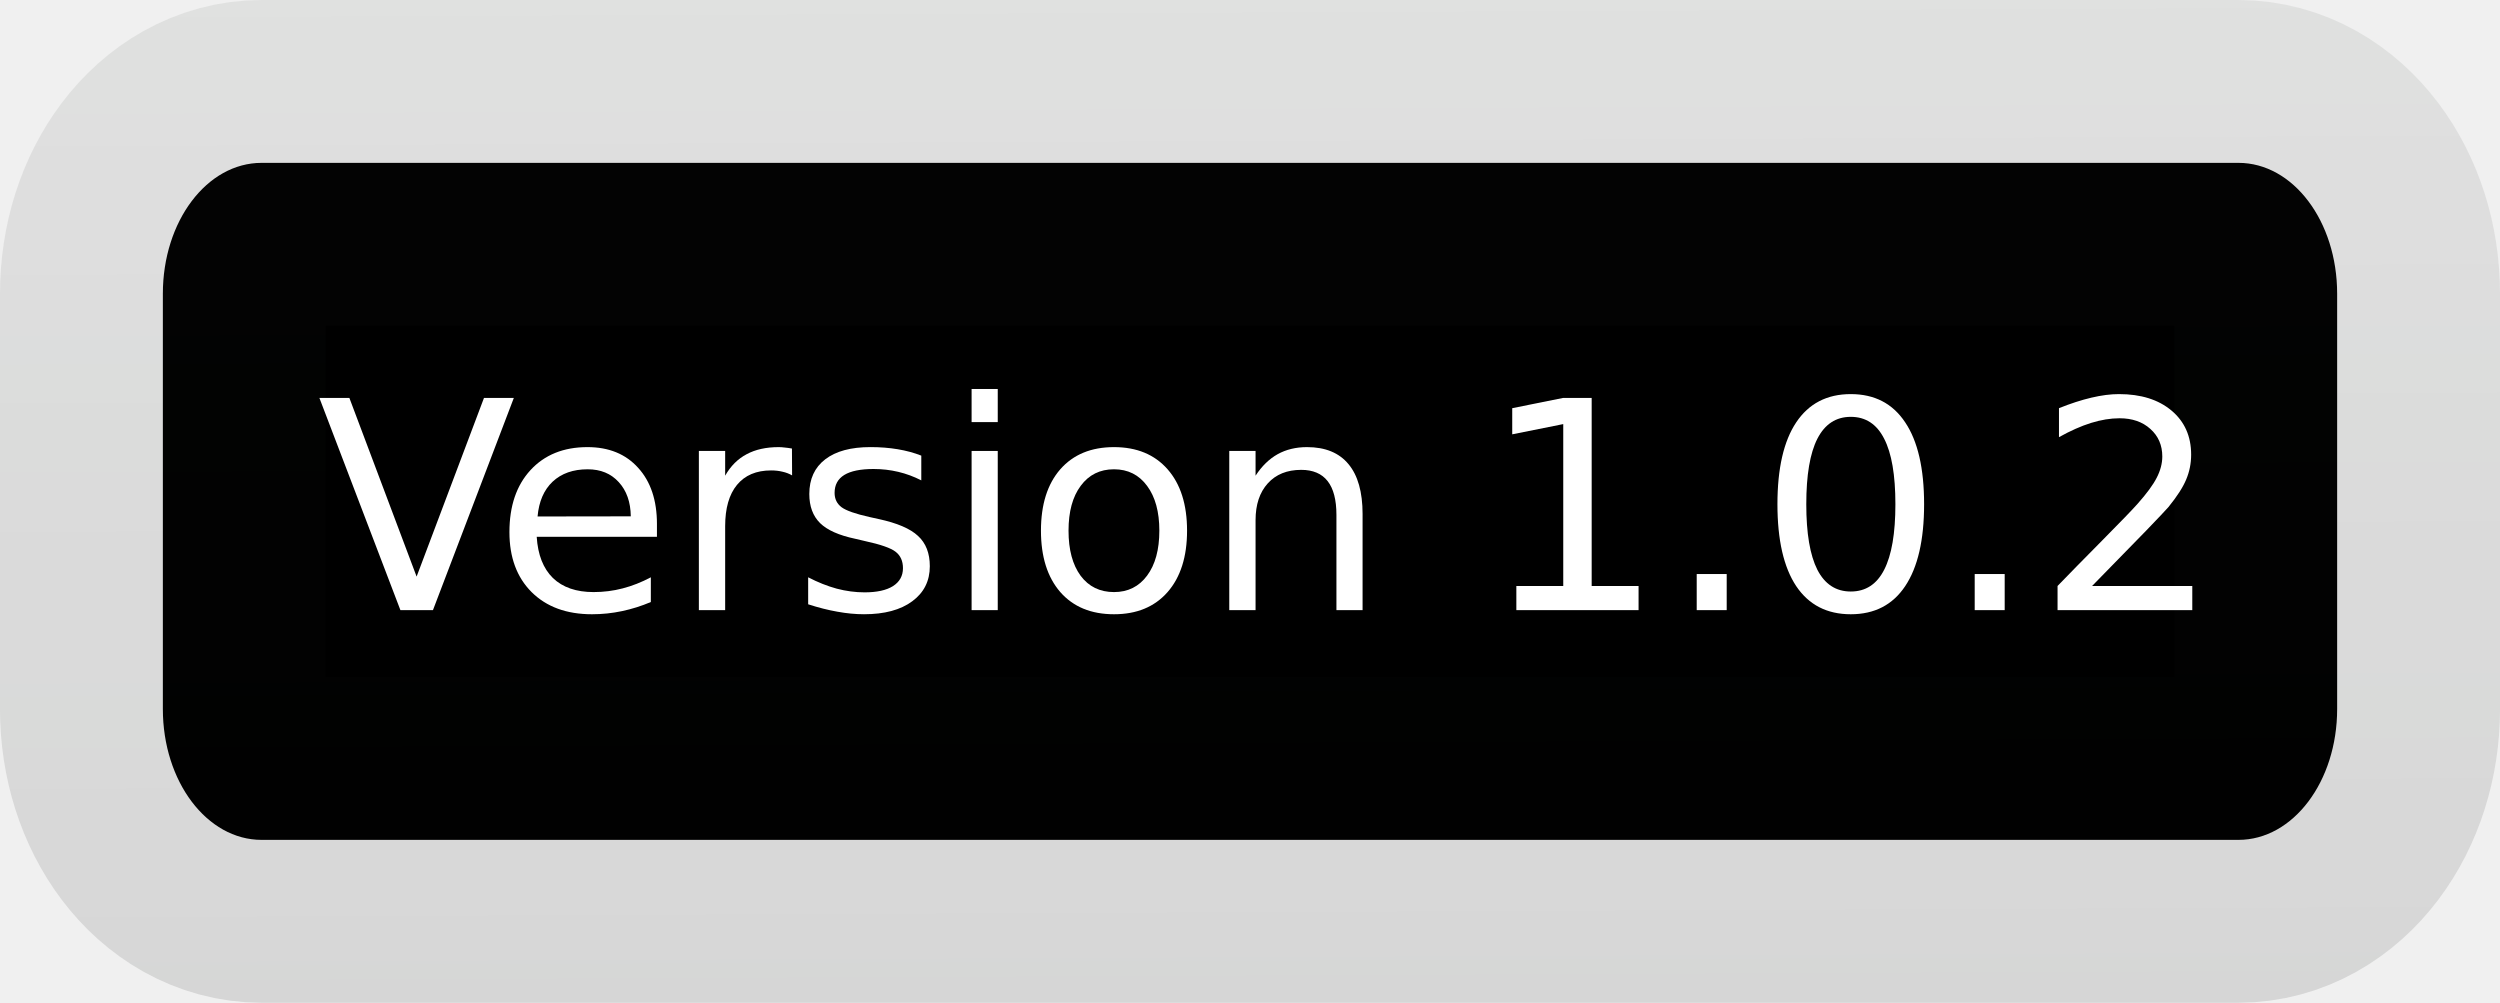
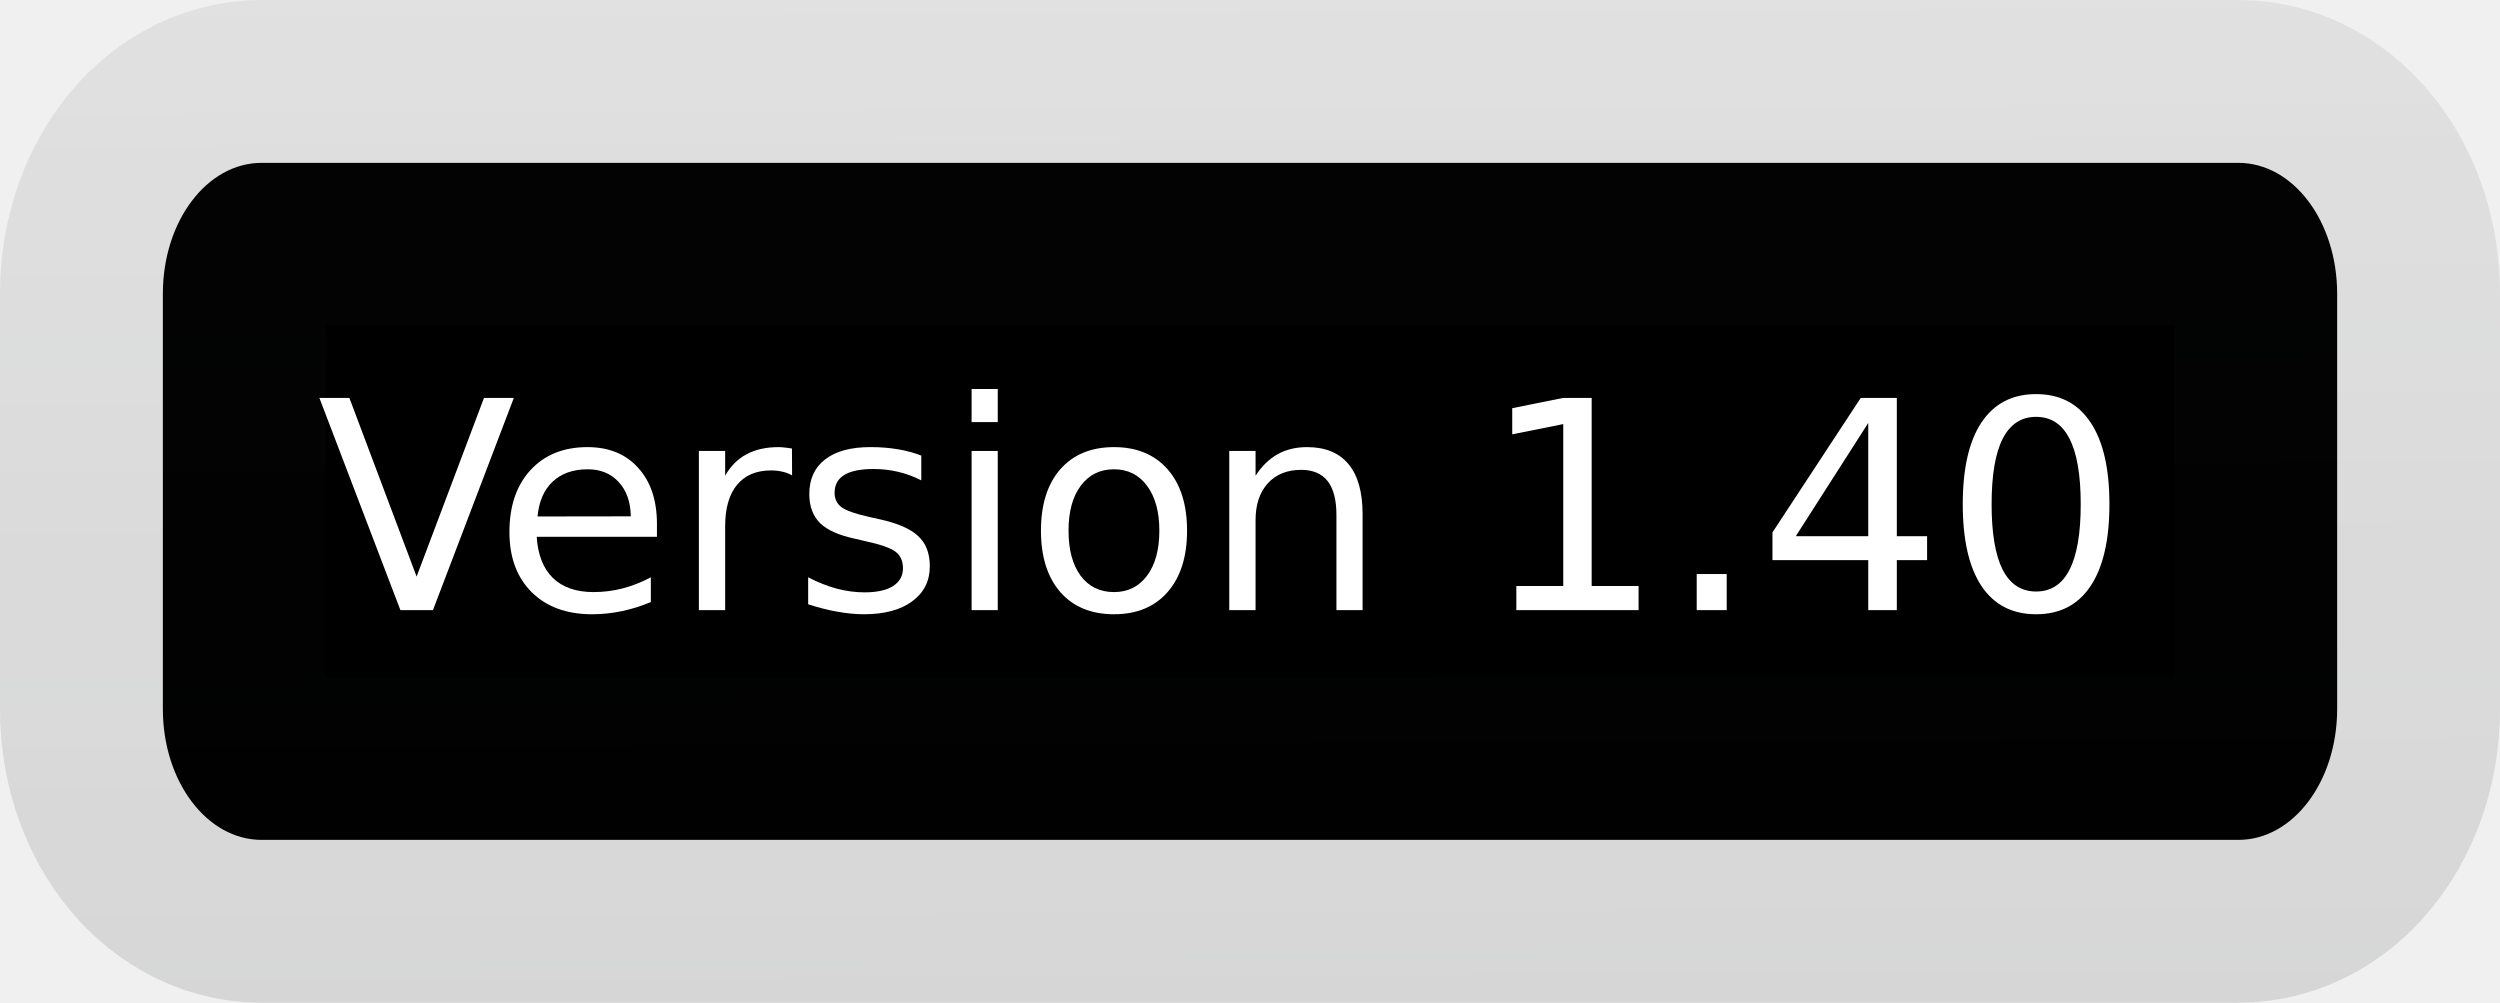
- <svg xmlns="http://www.w3.org/2000/svg" xmlns:xlink="http://www.w3.org/1999/xlink" id="svg2" version="1.1" xml:space="preserve" width="515.346" height="206.701" viewBox="0 0 515.346 206.701">
+ <svg xmlns="http://www.w3.org/2000/svg" xmlns:xlink="http://www.w3.org/1999/xlink" viewBox="0 0 515.346 206.701" height="206.701" width="515.346" xml:space="preserve" version="1.1" id="svg2">
  <defs id="defs6">
    <linearGradient id="linearGradient4393">
-       <stop style="stop-color:#ffffff;stop-opacity:1;" offset="0" id="stop4395" />
-       <stop style="stop-color:#ffffff;stop-opacity:0;" offset="1" id="stop4397" />
+       <stop id="stop4395" offset="0" style="stop-color:#ffffff;stop-opacity:1;" />
+       <stop id="stop4397" offset="1" style="stop-color:#ffffff;stop-opacity:0;" />
    </linearGradient>
    <linearGradient id="linearGradient4391">
-       <stop style="stop-color:#000000;stop-opacity:1;" offset="0" id="stop4371" />
-       <stop style="stop-color:#89a08d;stop-opacity:0" offset="1" id="stop4373" />
+       <stop id="stop4371" offset="0" style="stop-color:#000000;stop-opacity:1;" />
+       <stop id="stop4373" offset="1" style="stop-color:#89a08d;stop-opacity:0" />
    </linearGradient>
-     <linearGradient xlink:href="#linearGradient4391" id="linearGradient4375" x1="261.405" y1="-297.764" x2="258.722" y2="-908.459" gradientUnits="userSpaceOnUse" />
-     <linearGradient xlink:href="#linearGradient4393" id="linearGradient4399" x1="300.752" y1="28.951" x2="300.341" y2="727.534" gradientUnits="userSpaceOnUse" />
+     <linearGradient gradientUnits="userSpaceOnUse" y2="-908.459" x2="258.722" y1="-297.764" x1="261.405" id="linearGradient4375" xlink:href="#linearGradient4391" />
+     <linearGradient gradientUnits="userSpaceOnUse" y2="727.534" x2="300.341" y1="28.951" x1="300.752" id="linearGradient4399" xlink:href="#linearGradient4393" />
  </defs>
-   <g id="g10" transform="matrix(1.25,0,0,-1.25,-54.68403,594.9541)">
-     <path style="fill:#000000;fill-opacity:1;stroke:url(#linearGradient4375);stroke-width:53.714;stroke-linecap:round;stroke-linejoin:round;stroke-miterlimit:4;stroke-dasharray:none;stroke-opacity:0.113" d="m 86.889,-449.106 325.994,0 c 9.022,0 16.285,9.625 16.285,21.58 l 0,68.487 c 0,11.955 -7.263,21.58 -16.285,21.58 l -325.994,0 c -9.022,0 -16.285,-9.625 -16.285,-21.58 l 0,-68.487 c 0,-11.955 7.263,-21.58 16.285,-21.58 z" id="rect4214" transform="scale(1,-1)" />
-     <text transform="scale(1,-1)" xml:space="preserve" style="font-style:normal;font-variant:normal;font-weight:normal;font-stretch:normal;font-size:8px;line-height:1000%;font-family:'Myriad Pro';-inkscape-font-specification:'Myriad Pro';letter-spacing:0px;word-spacing:0px;fill:#000000;fill-opacity:1;stroke:none;stroke-width:1px;stroke-linecap:butt;stroke-linejoin:miter;stroke-opacity:1" x="271.858" y="-389.364" id="text4975">
-       <tspan id="tspan4977" x="271.858" y="-389.364" />
+   <g transform="matrix(1.25,0,0,-1.25,-54.68403,594.9541)" id="g10">
+     <path id="rect4214" d="m 86.889,-449.106 325.994,0 c 9.022,0 16.285,9.625 16.285,21.58 l 0,68.487 c 0,11.955 -7.263,21.58 -16.285,21.58 l -325.994,0 c -9.022,0 -16.285,-9.625 -16.285,-21.58 l 0,-68.487 c 0,-11.955 7.263,-21.58 16.285,-21.58 z" style="fill:#000000;fill-opacity:1;stroke:url(#linearGradient4375);stroke-width:53.714;stroke-linecap:round;stroke-linejoin:round;stroke-miterlimit:4;stroke-dasharray:none;stroke-opacity:0.113" transform="scale(1,-1)" />
+     <text id="text4975" y="-389.364" x="271.858" style="font-style:normal;font-variant:normal;font-weight:normal;font-stretch:normal;font-size:8px;line-height:1000%;font-family:'Myriad Pro';-inkscape-font-specification:'Myriad Pro';letter-spacing:0px;word-spacing:0px;fill:#000000;fill-opacity:1;stroke:none;stroke-width:1px;stroke-linecap:butt;stroke-linejoin:miter;stroke-opacity:1" xml:space="preserve" transform="scale(1,-1)">
+       <tspan y="-389.364" x="271.858" id="tspan4977" />
    </text>
    <g transform="scale(1,-1)" style="font-style:normal;font-variant:normal;font-weight:normal;font-stretch:normal;font-size:8px;line-height:1000%;font-family:'Myriad Pro';-inkscape-font-specification:'Myriad Pro';letter-spacing:0px;word-spacing:0px;fill:#000000;fill-opacity:1;stroke:none;stroke-width:1px;stroke-linecap:butt;stroke-linejoin:miter;stroke-opacity:1" id="text4179">
-       <path d="m 109.779,-375.346 -13.359,-34.992 4.945,0 11.086,29.461 11.109,-29.461 4.922,0 -13.336,34.992 -5.367,0 z" style="font-style:normal;font-variant:normal;font-weight:normal;font-stretch:normal;font-size:48px;font-family:'Noto Sans Lisu';-inkscape-font-specification:'Noto Sans Lisu';fill:#ffffff" id="path4222" />
-       <path d="m 152.084,-389.549 0,2.109 -19.828,0 q 0.281,4.453 2.672,6.797 2.414,2.32 6.703,2.32 2.484,0 4.805,-0.609 2.344,-0.609 4.641,-1.828 l 0,4.078 q -2.32,0.984 -4.758,1.5 -2.438,0.516 -4.945,0.516 -6.281,0 -9.961,-3.656 -3.656,-3.656 -3.656,-9.891 0,-6.445 3.469,-10.219 3.492,-3.797 9.398,-3.797 5.297,0 8.367,3.422 3.094,3.398 3.094,9.258 z m -4.312,-1.266 q -0.047,-3.539 -1.992,-5.648 -1.922,-2.109 -5.109,-2.109 -3.609,0 -5.789,2.039 -2.156,2.039 -2.484,5.742 l 15.375,-0.023 z" style="font-style:normal;font-variant:normal;font-weight:normal;font-stretch:normal;font-size:48px;font-family:'Noto Sans Lisu';-inkscape-font-specification:'Noto Sans Lisu';fill:#ffffff" id="path4224" />
-       <path d="m 174.373,-397.565 q -0.727,-0.422 -1.594,-0.609 -0.844,-0.211 -1.875,-0.211 -3.656,0 -5.625,2.391 -1.945,2.367 -1.945,6.82 l 0,13.828 -4.336,0 0,-26.25 4.336,0 0,4.078 q 1.359,-2.391 3.539,-3.539 2.18,-1.172 5.297,-1.172 0.445,0 0.984,0.07 0.539,0.047 1.195,0.164 l 0.023,4.43 z" style="font-style:normal;font-variant:normal;font-weight:normal;font-stretch:normal;font-size:48px;font-family:'Noto Sans Lisu';-inkscape-font-specification:'Noto Sans Lisu';fill:#ffffff" id="path4226" />
-       <path d="m 195.678,-400.823 0,4.078 q -1.828,-0.938 -3.797,-1.406 -1.969,-0.469 -4.078,-0.469 -3.211,0 -4.828,0.984 -1.594,0.984 -1.594,2.953 0,1.5 1.148,2.367 1.148,0.844 4.617,1.617 l 1.477,0.328 q 4.594,0.984 6.516,2.789 1.945,1.781 1.945,4.992 0,3.656 -2.906,5.789 -2.883,2.133 -7.945,2.133 -2.109,0 -4.406,-0.422 -2.273,-0.398 -4.805,-1.219 l 0,-4.453 q 2.391,1.242 4.711,1.875 2.32,0.609 4.594,0.609 3.047,0 4.688,-1.031 1.641,-1.055 1.641,-2.953 0,-1.758 -1.195,-2.695 -1.172,-0.938 -5.18,-1.805 l -1.5,-0.352 q -4.008,-0.844 -5.789,-2.578 -1.781,-1.758 -1.781,-4.805 0,-3.703 2.625,-5.719 2.625,-2.016 7.453,-2.016 2.391,0 4.5,0.352 2.109,0.352 3.891,1.055 z" style="font-style:normal;font-variant:normal;font-weight:normal;font-stretch:normal;font-size:48px;font-family:'Noto Sans Lisu';-inkscape-font-specification:'Noto Sans Lisu';fill:#ffffff" id="path4228" />
-       <path d="m 203.974,-401.596 4.312,0 0,26.25 -4.312,0 0,-26.25 z m 0,-10.219 4.312,0 0,5.461 -4.312,0 0,-5.461 z" style="font-style:normal;font-variant:normal;font-weight:normal;font-stretch:normal;font-size:48px;font-family:'Noto Sans Lisu';-inkscape-font-specification:'Noto Sans Lisu';fill:#ffffff" id="path4230" />
-       <path d="m 227.459,-398.573 q -3.469,0 -5.484,2.719 -2.016,2.695 -2.016,7.406 0,4.711 1.992,7.43 2.016,2.695 5.508,2.695 3.445,0 5.461,-2.719 2.016,-2.719 2.016,-7.406 0,-4.664 -2.016,-7.383 -2.016,-2.742 -5.461,-2.742 z m 0,-3.656 q 5.625,0 8.836,3.656 3.211,3.656 3.211,10.125 0,6.445 -3.211,10.125 -3.211,3.656 -8.836,3.656 -5.648,0 -8.859,-3.656 -3.188,-3.68 -3.188,-10.125 0,-6.469 3.188,-10.125 3.211,-3.656 8.859,-3.656 z" style="font-style:normal;font-variant:normal;font-weight:normal;font-stretch:normal;font-size:48px;font-family:'Noto Sans Lisu';-inkscape-font-specification:'Noto Sans Lisu';fill:#ffffff" id="path4232" />
-       <path d="m 268.451,-391.19 0,15.844 -4.312,0 0,-15.703 q 0,-3.727 -1.453,-5.578 -1.453,-1.852 -4.359,-1.852 -3.492,0 -5.508,2.227 -2.016,2.227 -2.016,6.07 l 0,14.836 -4.336,0 0,-26.25 4.336,0 0,4.078 q 1.547,-2.367 3.633,-3.539 2.109,-1.172 4.852,-1.172 4.523,0 6.844,2.812 2.32,2.789 2.32,8.227 z" style="font-style:normal;font-variant:normal;font-weight:normal;font-stretch:normal;font-size:48px;font-family:'Noto Sans Lisu';-inkscape-font-specification:'Noto Sans Lisu';fill:#ffffff" id="path4234" />
-       <path d="m 293.81,-379.331 7.734,0 0,-26.695 -8.414,1.688 0,-4.312 8.367,-1.688 4.734,0 0,31.008 7.734,0 0,3.984 -20.156,0 0,-3.984 z" style="font-style:normal;font-variant:normal;font-weight:normal;font-stretch:normal;font-size:48px;font-family:'Noto Sans Lisu';-inkscape-font-specification:'Noto Sans Lisu';fill:#ffffff" id="path4236" />
-       <path d="m 323.553,-381.299 4.945,0 0,5.953 -4.945,0 0,-5.953 z" style="font-style:normal;font-variant:normal;font-weight:normal;font-stretch:normal;font-size:48px;font-family:'Noto Sans Lisu';-inkscape-font-specification:'Noto Sans Lisu';fill:#ffffff" id="path4238" />
-       <path d="m 348.959,-407.221 q -3.656,0 -5.508,3.609 -1.828,3.586 -1.828,10.805 0,7.195 1.828,10.805 1.852,3.586 5.508,3.586 3.68,0 5.508,-3.586 1.852,-3.609 1.852,-10.805 0,-7.219 -1.852,-10.805 -1.828,-3.609 -5.508,-3.609 z m 0,-3.75 q 5.883,0 8.977,4.664 3.117,4.641 3.117,13.5 0,8.836 -3.117,13.5 -3.094,4.641 -8.977,4.641 -5.883,0 -9,-4.641 -3.094,-4.664 -3.094,-13.5 0,-8.859 3.094,-13.5 3.117,-4.664 9,-4.664 z" style="font-style:normal;font-variant:normal;font-weight:normal;font-stretch:normal;font-size:48px;font-family:'Noto Sans Lisu';-inkscape-font-specification:'Noto Sans Lisu';fill:#ffffff" id="path4240" />
-       <path d="m 369.396,-381.299 4.945,0 0,5.953 -4.945,0 0,-5.953 z" style="font-style:normal;font-variant:normal;font-weight:normal;font-stretch:normal;font-size:48px;font-family:'Noto Sans Lisu';-inkscape-font-specification:'Noto Sans Lisu';fill:#ffffff" id="path4242" />
-       <path d="m 388.756,-379.331 16.523,0 0,3.984 -22.219,0 0,-3.984 q 2.695,-2.789 7.336,-7.477 4.664,-4.711 5.859,-6.07 2.273,-2.555 3.164,-4.312 0.914,-1.781 0.914,-3.492 0,-2.789 -1.969,-4.547 -1.945,-1.758 -5.086,-1.758 -2.227,0 -4.711,0.773 -2.461,0.773 -5.273,2.344 l 0,-4.781 q 2.859,-1.148 5.344,-1.734 2.484,-0.586 4.547,-0.586 5.438,0 8.672,2.719 3.234,2.719 3.234,7.266 0,2.156 -0.82,4.102 -0.797,1.922 -2.93,4.547 -0.586,0.68 -3.727,3.938 -3.141,3.234 -8.859,9.07 z" style="font-style:normal;font-variant:normal;font-weight:normal;font-stretch:normal;font-size:48px;font-family:'Noto Sans Lisu';-inkscape-font-specification:'Noto Sans Lisu';fill:#ffffff" id="path4244" />
+       <path d="m 109.779,-375.346 -13.359,-34.992 4.945,0 11.086,29.461 11.109,-29.461 4.922,0 -13.336,34.992 -5.367,0 z" style="font-style:normal;font-variant:normal;font-weight:normal;font-stretch:normal;font-size:48px;font-family:'Noto Sans Lisu';-inkscape-font-specification:'Noto Sans Lisu';fill:#ffffff" id="path4227" />
+       <path d="m 152.084,-389.549 0,2.109 -19.828,0 q 0.281,4.453 2.672,6.797 2.414,2.32 6.703,2.32 2.484,0 4.805,-0.609 2.344,-0.609 4.641,-1.828 l 0,4.078 q -2.32,0.984 -4.758,1.5 -2.438,0.516 -4.945,0.516 -6.281,0 -9.961,-3.656 -3.656,-3.656 -3.656,-9.891 0,-6.445 3.469,-10.219 3.492,-3.797 9.398,-3.797 5.297,0 8.367,3.422 3.094,3.398 3.094,9.258 z m -4.312,-1.266 q -0.047,-3.539 -1.992,-5.648 -1.922,-2.109 -5.109,-2.109 -3.609,0 -5.789,2.039 -2.156,2.039 -2.484,5.742 l 15.375,-0.023 z" style="font-style:normal;font-variant:normal;font-weight:normal;font-stretch:normal;font-size:48px;font-family:'Noto Sans Lisu';-inkscape-font-specification:'Noto Sans Lisu';fill:#ffffff" id="path4229" />
+       <path d="m 174.373,-397.565 q -0.727,-0.422 -1.594,-0.609 -0.844,-0.211 -1.875,-0.211 -3.656,0 -5.625,2.391 -1.945,2.367 -1.945,6.82 l 0,13.828 -4.336,0 0,-26.25 4.336,0 0,4.078 q 1.359,-2.391 3.539,-3.539 2.18,-1.172 5.297,-1.172 0.445,0 0.984,0.07 0.539,0.047 1.195,0.164 l 0.023,4.43 z" style="font-style:normal;font-variant:normal;font-weight:normal;font-stretch:normal;font-size:48px;font-family:'Noto Sans Lisu';-inkscape-font-specification:'Noto Sans Lisu';fill:#ffffff" id="path4231" />
+       <path d="m 195.678,-400.823 0,4.078 q -1.828,-0.938 -3.797,-1.406 -1.969,-0.469 -4.078,-0.469 -3.211,0 -4.828,0.984 -1.594,0.984 -1.594,2.953 0,1.5 1.148,2.367 1.148,0.844 4.617,1.617 l 1.477,0.328 q 4.594,0.984 6.516,2.789 1.945,1.781 1.945,4.992 0,3.656 -2.906,5.789 -2.883,2.133 -7.945,2.133 -2.109,0 -4.406,-0.422 -2.273,-0.398 -4.805,-1.219 l 0,-4.453 q 2.391,1.242 4.711,1.875 2.32,0.609 4.594,0.609 3.047,0 4.688,-1.031 1.641,-1.055 1.641,-2.953 0,-1.758 -1.195,-2.695 -1.172,-0.938 -5.18,-1.805 l -1.5,-0.352 q -4.008,-0.844 -5.789,-2.578 -1.781,-1.758 -1.781,-4.805 0,-3.703 2.625,-5.719 2.625,-2.016 7.453,-2.016 2.391,0 4.5,0.352 2.109,0.352 3.891,1.055 z" style="font-style:normal;font-variant:normal;font-weight:normal;font-stretch:normal;font-size:48px;font-family:'Noto Sans Lisu';-inkscape-font-specification:'Noto Sans Lisu';fill:#ffffff" id="path4233" />
+       <path d="m 203.974,-401.596 4.312,0 0,26.25 -4.312,0 0,-26.25 z m 0,-10.219 4.312,0 0,5.461 -4.312,0 0,-5.461 z" style="font-style:normal;font-variant:normal;font-weight:normal;font-stretch:normal;font-size:48px;font-family:'Noto Sans Lisu';-inkscape-font-specification:'Noto Sans Lisu';fill:#ffffff" id="path4235" />
+       <path d="m 227.459,-398.573 q -3.469,0 -5.484,2.719 -2.016,2.695 -2.016,7.406 0,4.711 1.992,7.43 2.016,2.695 5.508,2.695 3.445,0 5.461,-2.719 2.016,-2.719 2.016,-7.406 0,-4.664 -2.016,-7.383 -2.016,-2.742 -5.461,-2.742 z m 0,-3.656 q 5.625,0 8.836,3.656 3.211,3.656 3.211,10.125 0,6.445 -3.211,10.125 -3.211,3.656 -8.836,3.656 -5.648,0 -8.859,-3.656 -3.188,-3.68 -3.188,-10.125 0,-6.469 3.188,-10.125 3.211,-3.656 8.859,-3.656 z" style="font-style:normal;font-variant:normal;font-weight:normal;font-stretch:normal;font-size:48px;font-family:'Noto Sans Lisu';-inkscape-font-specification:'Noto Sans Lisu';fill:#ffffff" id="path4237" />
+       <path d="m 268.451,-391.19 0,15.844 -4.312,0 0,-15.703 q 0,-3.727 -1.453,-5.578 -1.453,-1.852 -4.359,-1.852 -3.492,0 -5.508,2.227 -2.016,2.227 -2.016,6.07 l 0,14.836 -4.336,0 0,-26.25 4.336,0 0,4.078 q 1.547,-2.367 3.633,-3.539 2.109,-1.172 4.852,-1.172 4.523,0 6.844,2.812 2.32,2.789 2.32,8.227 z" style="font-style:normal;font-variant:normal;font-weight:normal;font-stretch:normal;font-size:48px;font-family:'Noto Sans Lisu';-inkscape-font-specification:'Noto Sans Lisu';fill:#ffffff" id="path4239" />
+       <path d="m 293.81,-379.331 7.734,0 0,-26.695 -8.414,1.688 0,-4.312 8.367,-1.688 4.734,0 0,31.008 7.734,0 0,3.984 -20.156,0 0,-3.984 z" style="font-style:normal;font-variant:normal;font-weight:normal;font-stretch:normal;font-size:48px;font-family:'Noto Sans Lisu';-inkscape-font-specification:'Noto Sans Lisu';fill:#ffffff" id="path4241" />
+       <path d="m 323.553,-381.299 4.945,0 0,5.953 -4.945,0 0,-5.953 z" style="font-style:normal;font-variant:normal;font-weight:normal;font-stretch:normal;font-size:48px;font-family:'Noto Sans Lisu';-inkscape-font-specification:'Noto Sans Lisu';fill:#ffffff" id="path4243" />
+       <path d="m 351.842,-406.213 -11.953,18.68 11.953,0 0,-18.68 z m -1.242,-4.125 5.953,0 0,22.805 4.992,0 0,3.938 -4.992,0 0,8.25 -4.711,0 0,-8.25 -15.797,0 0,-4.57 14.555,-22.172 z" style="font-style:normal;font-variant:normal;font-weight:normal;font-stretch:normal;font-size:48px;font-family:'Noto Sans Lisu';-inkscape-font-specification:'Noto Sans Lisu';fill:#ffffff" id="path4245" />
+       <path d="m 379.521,-407.221 q -3.656,0 -5.508,3.609 -1.828,3.586 -1.828,10.805 0,7.195 1.828,10.805 1.852,3.586 5.508,3.586 3.68,0 5.508,-3.586 1.852,-3.609 1.852,-10.805 0,-7.219 -1.852,-10.805 -1.828,-3.609 -5.508,-3.609 z m 0,-3.75 q 5.883,0 8.977,4.664 3.117,4.641 3.117,13.5 0,8.836 -3.117,13.5 -3.094,4.641 -8.977,4.641 -5.883,0 -9,-4.641 -3.094,-4.664 -3.094,-13.5 0,-8.859 3.094,-13.5 3.117,-4.664 9,-4.664 z" style="font-style:normal;font-variant:normal;font-weight:normal;font-stretch:normal;font-size:48px;font-family:'Noto Sans Lisu';-inkscape-font-specification:'Noto Sans Lisu';fill:#ffffff" id="path4247" />
    </g>
  </g>
</svg>
